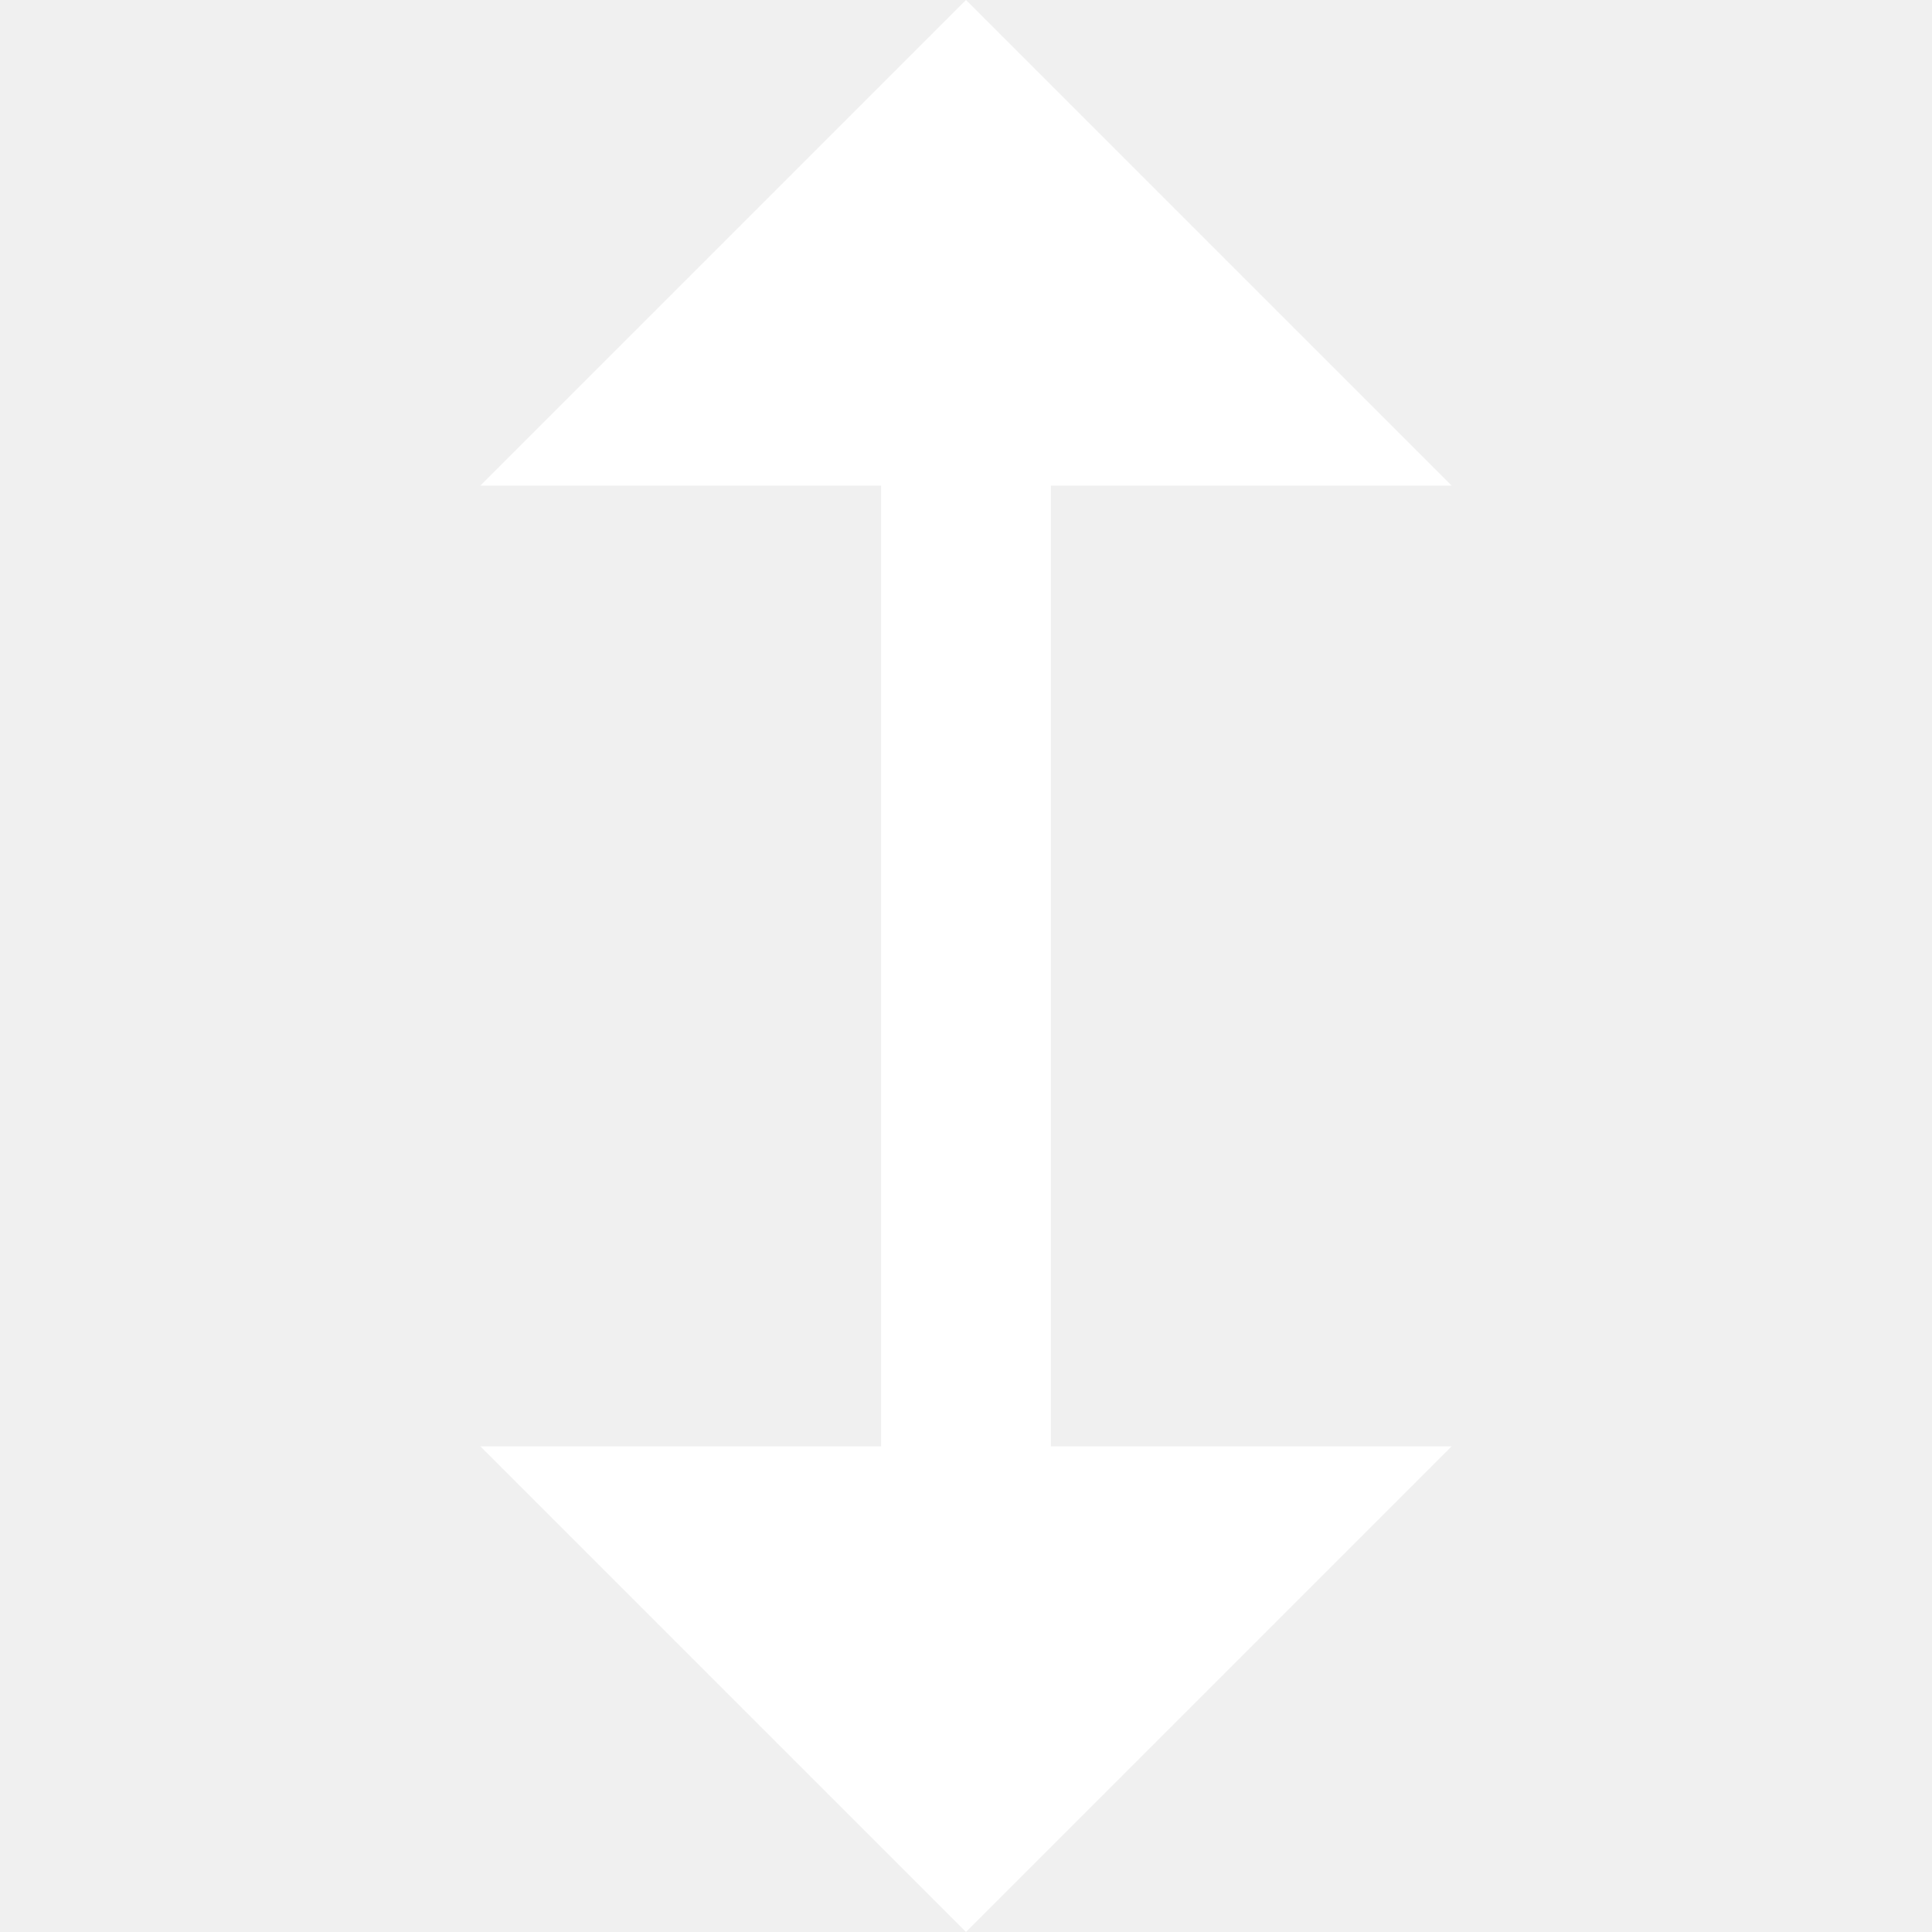
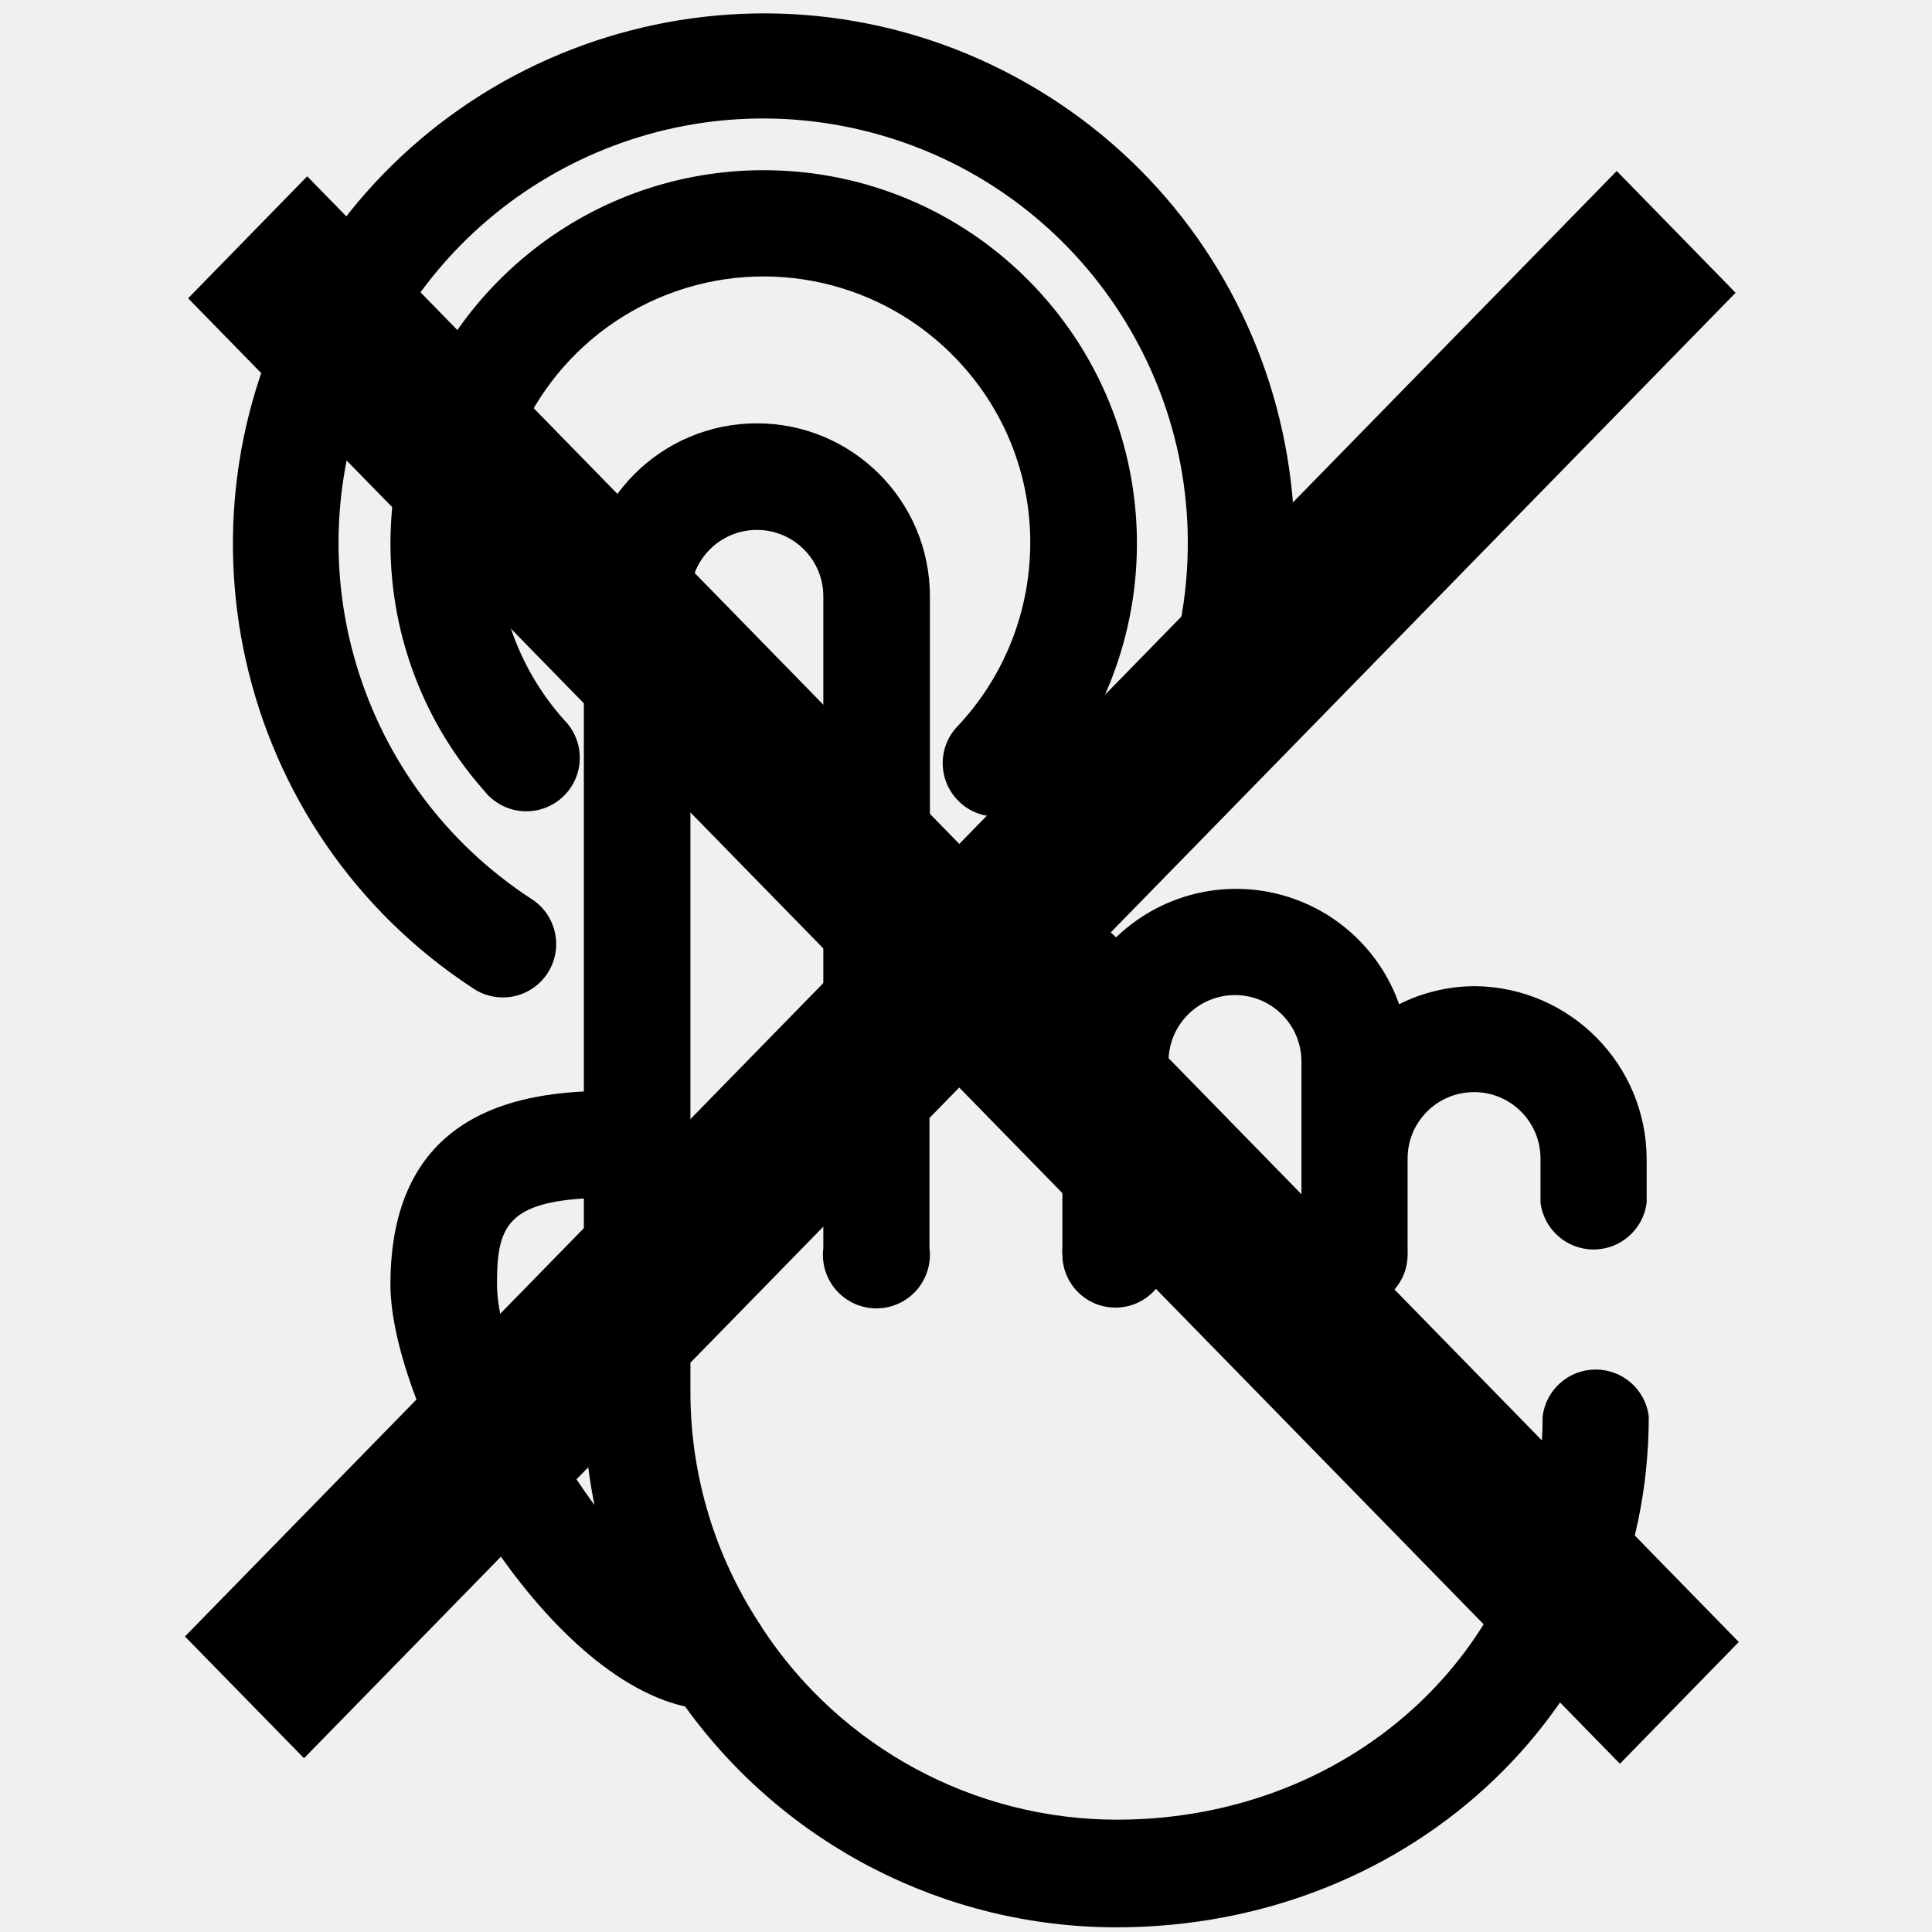
- <svg xmlns="http://www.w3.org/2000/svg" version="1.1" id="Capa_1" x="0px" y="0px" viewBox="0 0 512 512" style="enable-background:new 0 0 512 512;" xml:space="preserve">
-   <style type="text/css">
- 	.st0{fill:#FFFFFF;}
- </style>
-   <g>
-     <polygon class="st0" points="278.5,432.1 278.5,78.9 233.5,78.9 233.5,432.1  " />
-   </g>
-   <polyline class="st0" points="384.7,383.3 256,512 127.3,383.3 " />
-   <polyline class="st0" points="127.3,128.7 256,0 384.7,128.7 " />
+ <svg xmlns="http://www.w3.org/2000/svg" id="Layer_1" data-name="Layer 1" viewBox="0 0 91 91">
+   <defs>
+     <style>.cls-1{stroke:#000;stroke-miterlimit:10;}</style>
+   </defs>
+   <path d="M69.5,46.45a8,8,0,0,0-3.6.85,8.14,8.14,0,0,0-13.33-3.15,8.15,8.15,0,0,0-8.77-1.66V28.09a8.15,8.15,0,1,0-16.3,0V51.41c-3.67.19-9.11,1.39-9.11,9.09,0,5.74,6.87,18.29,13.88,19.88a25.05,25.05,0,0,0,20.3,10.4c14.07,0,25.09-10.57,25.09-24.07a2.52,2.52,0,0,0-5,0c0,10.68-8.81,19-20.06,19a20,20,0,0,1-16.68-9,2.39,2.39,0,0,0-.13-.21A19.91,19.91,0,0,1,32.52,65.7V28.09a3.13,3.13,0,0,1,6.26,0v30.7a2.52,2.52,0,1,0,5,0V50a3.13,3.13,0,0,1,6.26,0v8.79a1,1,0,0,0,0,.3,2.49,2.49,0,0,0,5,0,.9.9,0,0,0,0-.18s0,0,0-.08V50a3.13,3.13,0,0,1,6.26,0v4.52s0,0,0,.07v4.18a1.53,1.53,0,0,0,0,.35,2.5,2.5,0,0,0,5-.06,1.25,1.25,0,0,0,0-.21.22.22,0,0,0,0-.08V54.57a3.13,3.13,0,0,1,6.26,0v2.08a2.52,2.52,0,0,0,5,0V54.61A8.17,8.17,0,0,0,69.5,46.45Zm-46.09,14c0-2.54.41-3.77,4.09-4V65.7A25.38,25.38,0,0,0,28,70.89C25.56,67.57,23.41,63.23,23.41,60.49Z" />
+   <path d="M45.09,34.22a2.51,2.51,0,0,0,.1,3.55,2.48,2.48,0,0,0,1.72.69,2.52,2.52,0,0,0,1.83-.78,17.58,17.58,0,1,0-25.94-.44,2.52,2.52,0,1,0,3.77-3.33,12.42,12.42,0,0,1-3.13-9.09,12.55,12.55,0,0,1,21.94-7.55,12.44,12.44,0,0,1,3.12,9.09A12.57,12.57,0,0,1,45.09,34.22Z" />
+   <path d="M54.68,38.31a2.52,2.52,0,0,0,3.4-1,25,25,0,1,0-35.77,9.26,2.51,2.51,0,0,0,3.48-.73,2.52,2.52,0,0,0-.73-3.48A20,20,0,1,1,55.91,26.8a19.78,19.78,0,0,1-2.28,8.11A2.52,2.52,0,0,0,54.68,38.31Z" />
+   <polygon class="cls-1" points="81.05 13.79 14.32 82.1 9.41 77.08 76.15 8.77 81.05 13.79" />
+   <polygon class="cls-1" points="76.3 82.36 9.56 14.05 14.47 9.02 81.2 77.34 76.3 82.36" />
</svg>
